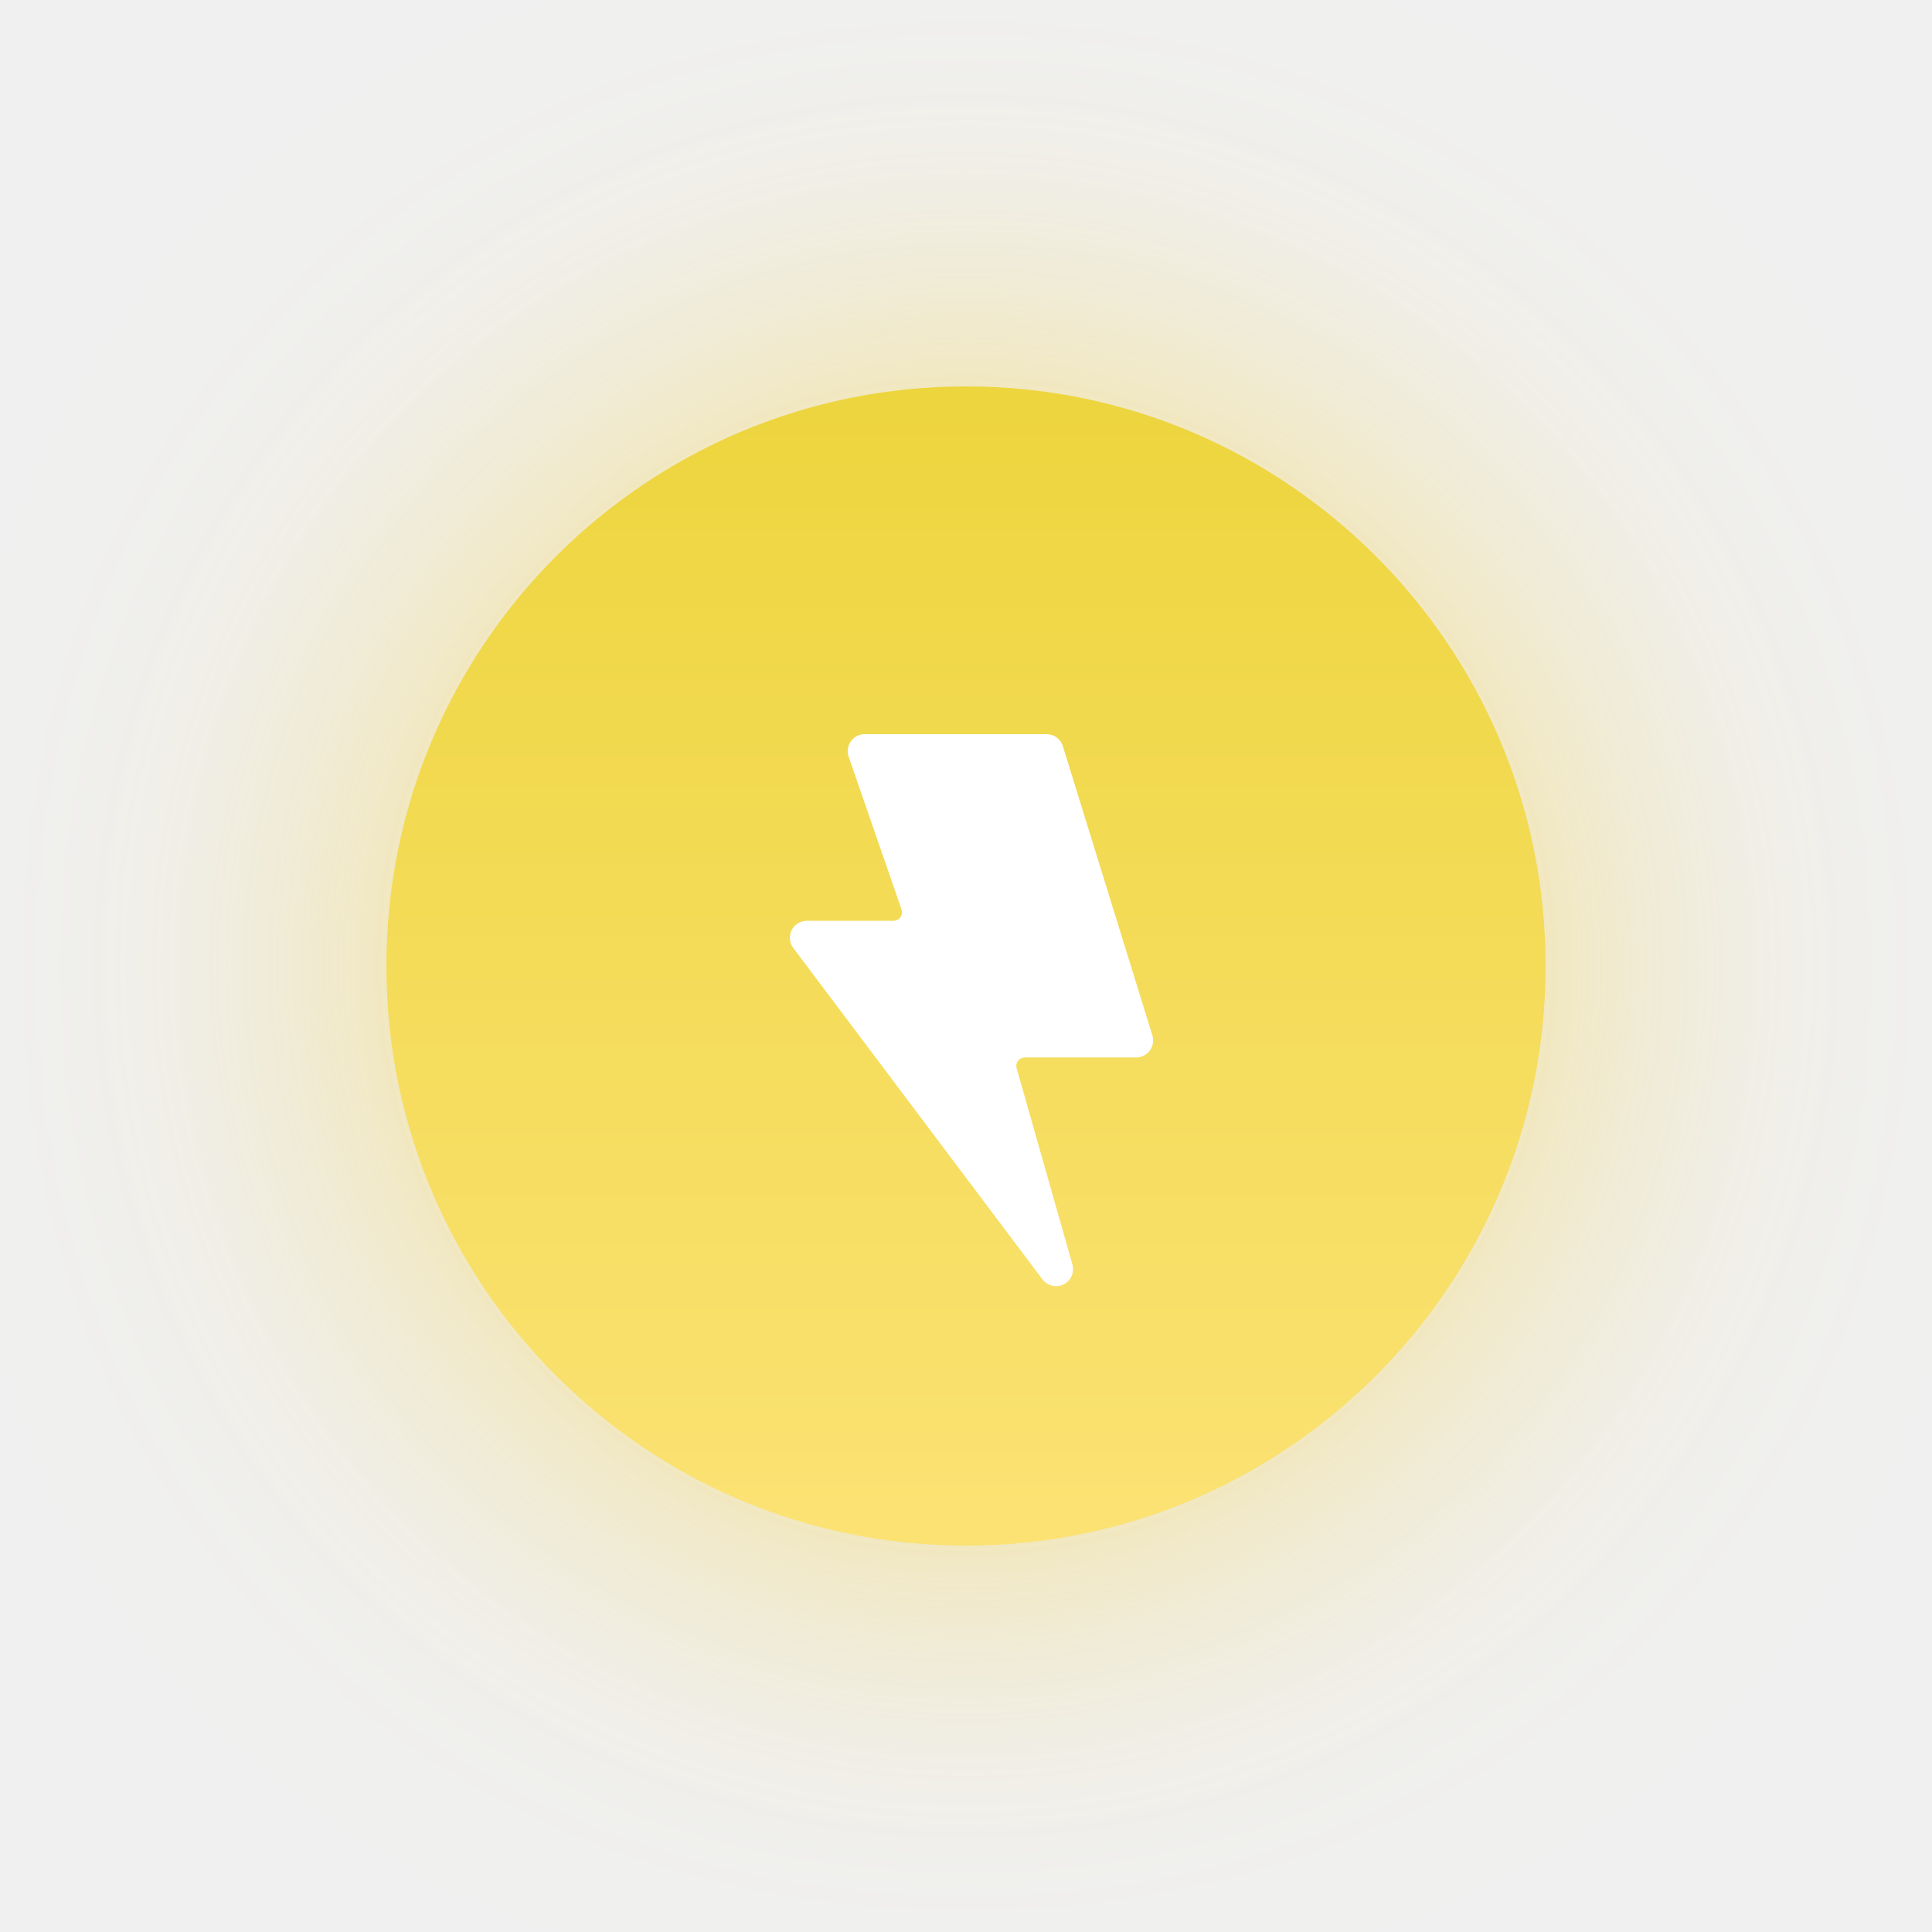
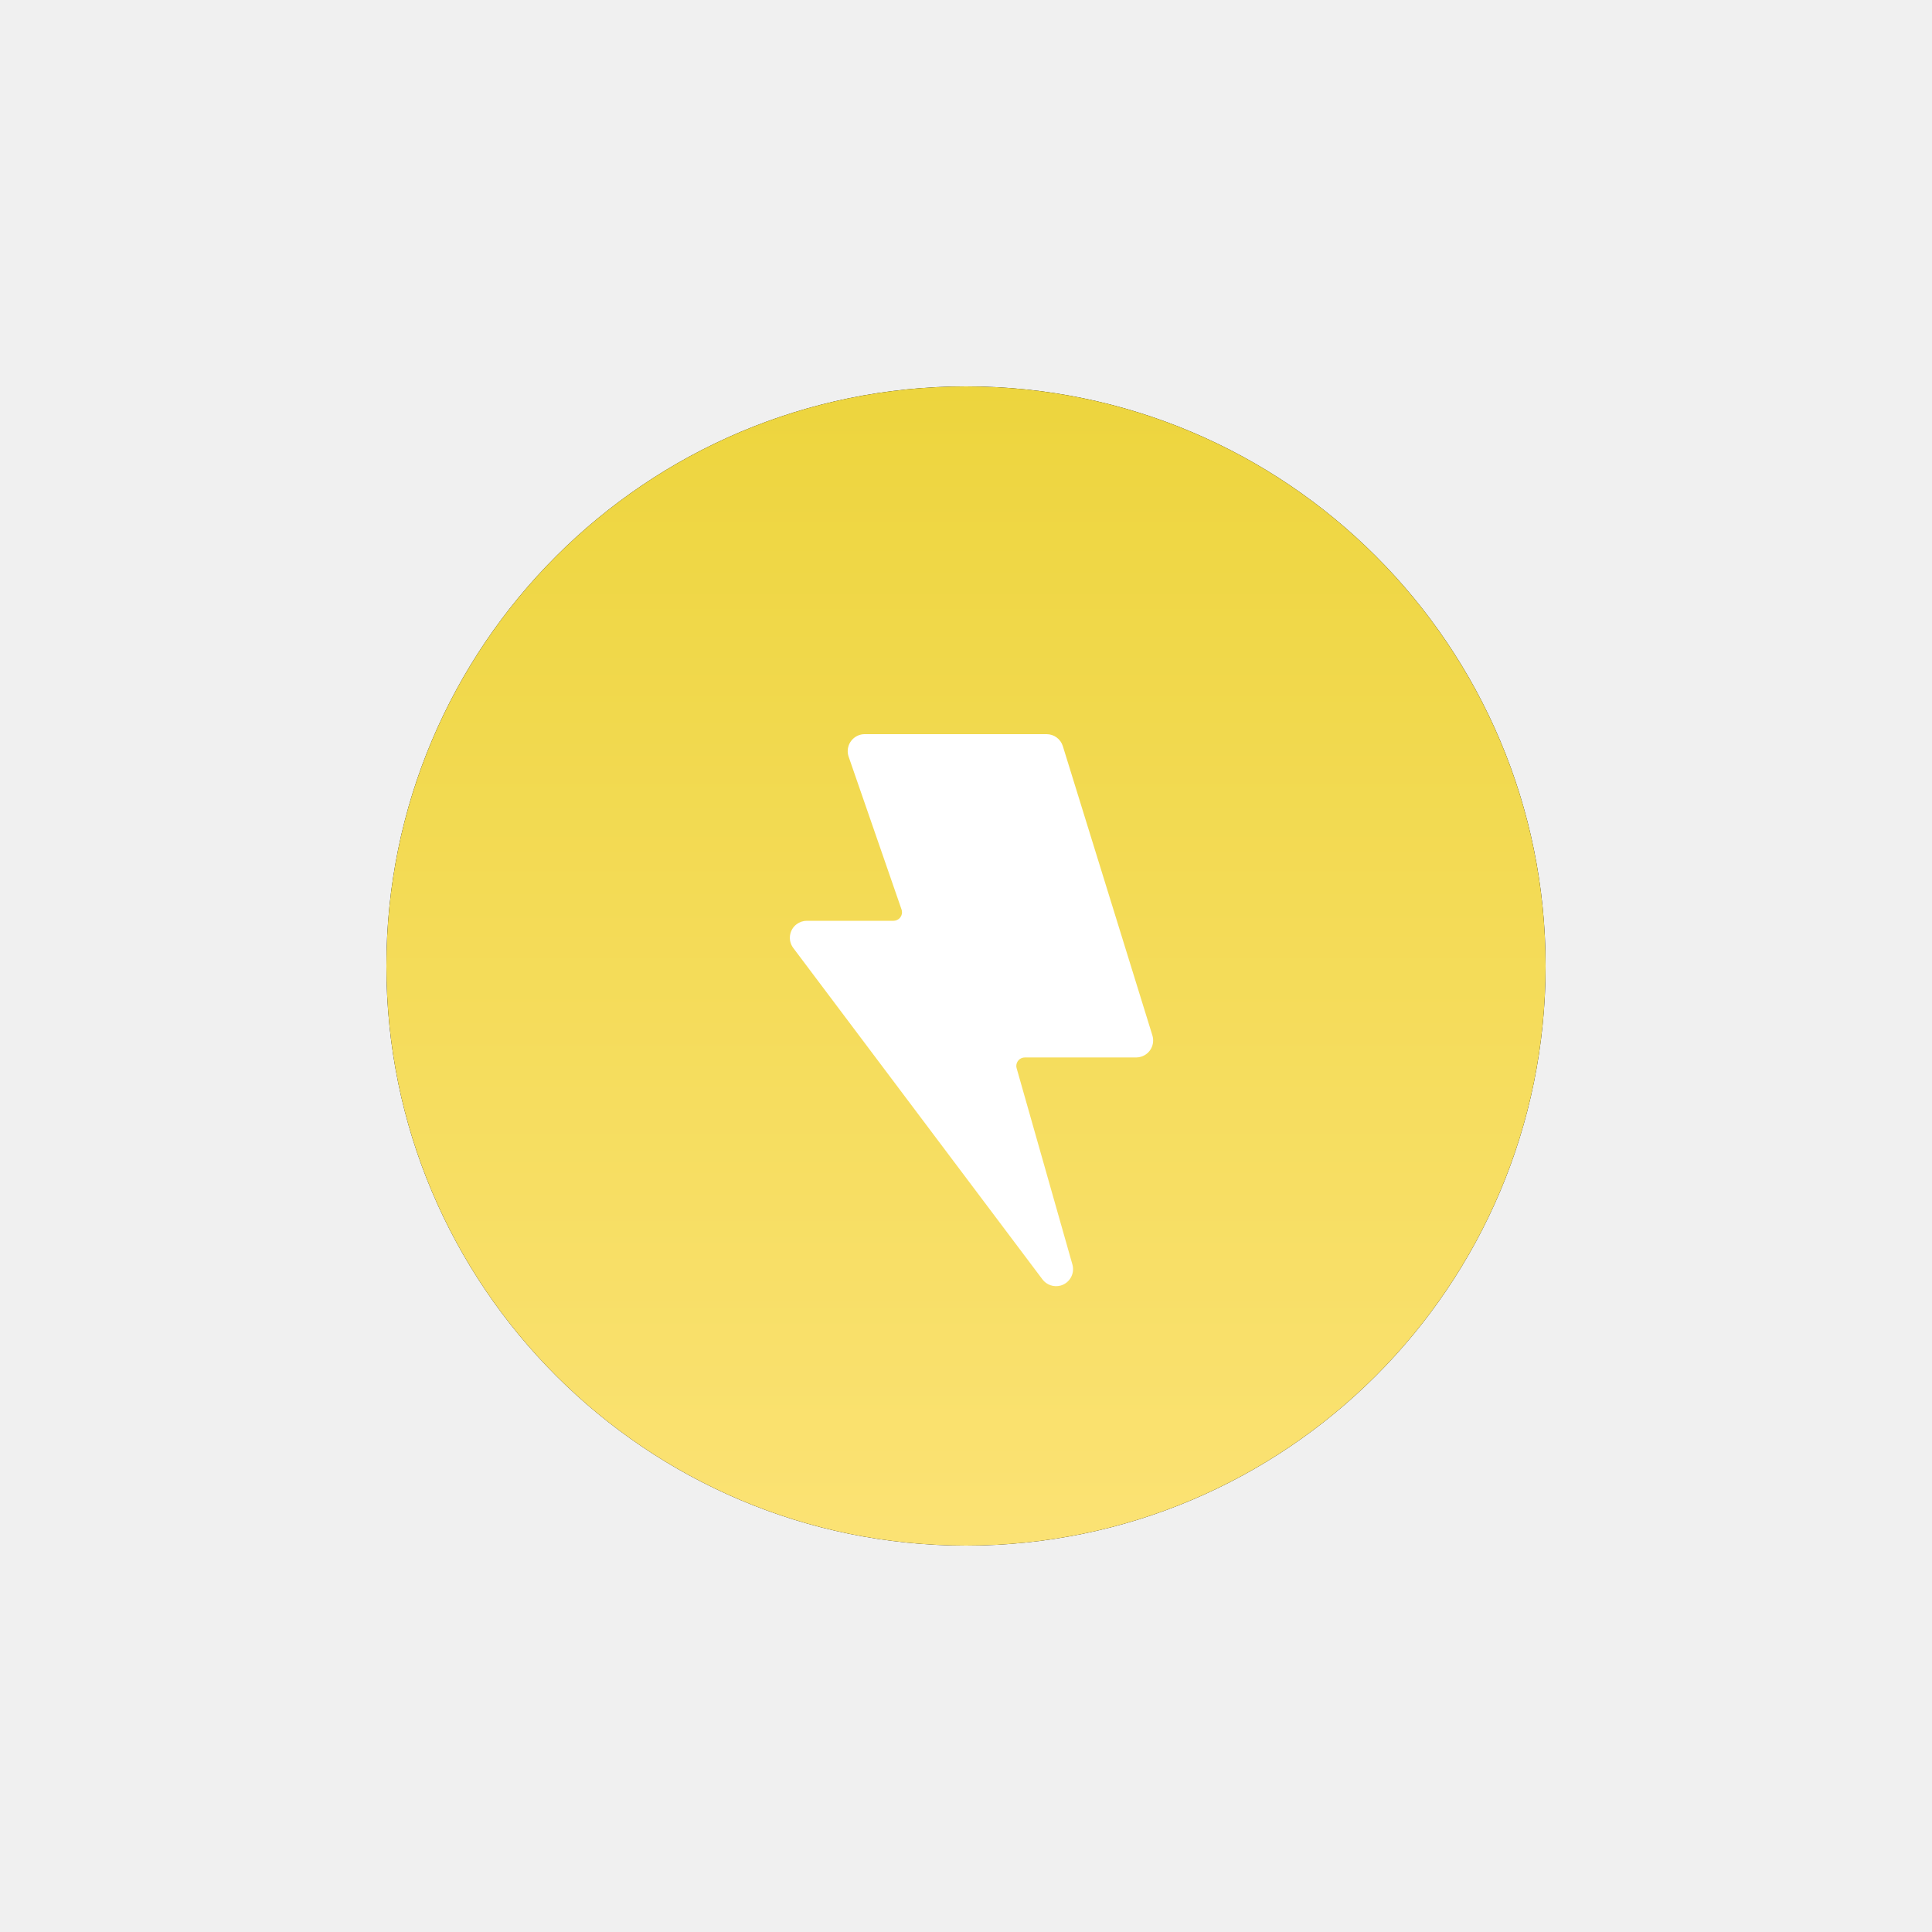
<svg xmlns="http://www.w3.org/2000/svg" xmlns:xlink="http://www.w3.org/1999/xlink" width="50px" height="50px" viewBox="0 0 50 50" version="1.1">
  <defs>
-     <linearGradient x1="50%" y1="0%" x2="50%" y2="98.711%" id="linearGradient-1">
+     <linearGradient x1="50%" y1="0%" x2="50%" y2="98.711%" id="linearGradient-electric">
      <stop stop-color="#EDD53E" offset="0%" />
      <stop stop-color="#FBE273" offset="100%" />
    </linearGradient>
-     <rect id="path-2" x="0" y="0" width="30" height="30" rx="15" />
-     <filter x="-50.0%" y="-50.0%" width="200.0%" height="200.0%" filterUnits="objectBoundingBox" id="filter-3">
+     <rect id="path-electric" x="0" y="0" width="30" height="30" rx="15" />
+     <filter x="-50.0%" y="-50.0%" width="200.0%" height="200.0%" filterUnits="objectBoundingBox" id="filter-electric">
      <feOffset dx="0" dy="0" in="SourceAlpha" result="shadowOffsetOuter1" />
      <feGaussianBlur stdDeviation="5" in="shadowOffsetOuter1" result="shadowBlurOuter1" />
      <feColorMatrix values="0 0 0 0 0.957   0 0 0 0 0.835   0 0 0 0 0.337  0 0 0 0.7 0" type="matrix" in="shadowBlurOuter1" />
    </filter>
  </defs>
-   <g id="Icons" stroke="none" stroke-width="1" fill="none" fill-rule="evenodd">
+   <g stroke="none" stroke-width="1" fill="none" fill-rule="evenodd">
    <g id="Types/Electric" transform="translate(5, 5)">
-       <g id="Group" transform="translate(5, 5)">
-         <g id="Rectangle">
-           <use fill="black" fill-opacity="1" filter="url(#filter-3)" xlink:href="#path-2" />
-           <use fill="url(#linearGradient-1)" fill-rule="evenodd" xlink:href="#path-2" />
+       <g transform="translate(5, 5)">
+         <g>
+           <use fill="black" fill-opacity="1" filter="url(#filter-3)" xlink:href="#path-electric" />
+           <use fill="url(#linearGradient-electric)" fill-rule="evenodd" xlink:href="#path-electric" />
        </g>
        <path d="M12.379,9 L17.086,9 C17.279,9 17.449,9.126 17.506,9.31 L19.824,16.797 C19.895,17.029 19.766,17.275 19.533,17.347 C19.491,17.36 19.448,17.367 19.403,17.367 L16.522,17.367 C16.401,17.367 16.302,17.465 16.302,17.587 C16.302,17.607 16.305,17.627 16.311,17.647 L17.754,22.726 C17.82,22.96 17.684,23.203 17.451,23.27 C17.276,23.319 17.088,23.256 16.979,23.111 L10.53,14.534 C10.384,14.34 10.423,14.064 10.617,13.918 C10.693,13.861 10.786,13.83 10.881,13.83 L13.124,13.83 C13.245,13.83 13.344,13.732 13.344,13.61 C13.344,13.586 13.34,13.561 13.332,13.538 L11.963,9.584 C11.884,9.354 12.005,9.104 12.235,9.024 C12.281,9.008 12.33,9 12.379,9 Z" id="Path-5" fill="#FFFFFF" />
      </g>
    </g>
  </g>
</svg>
